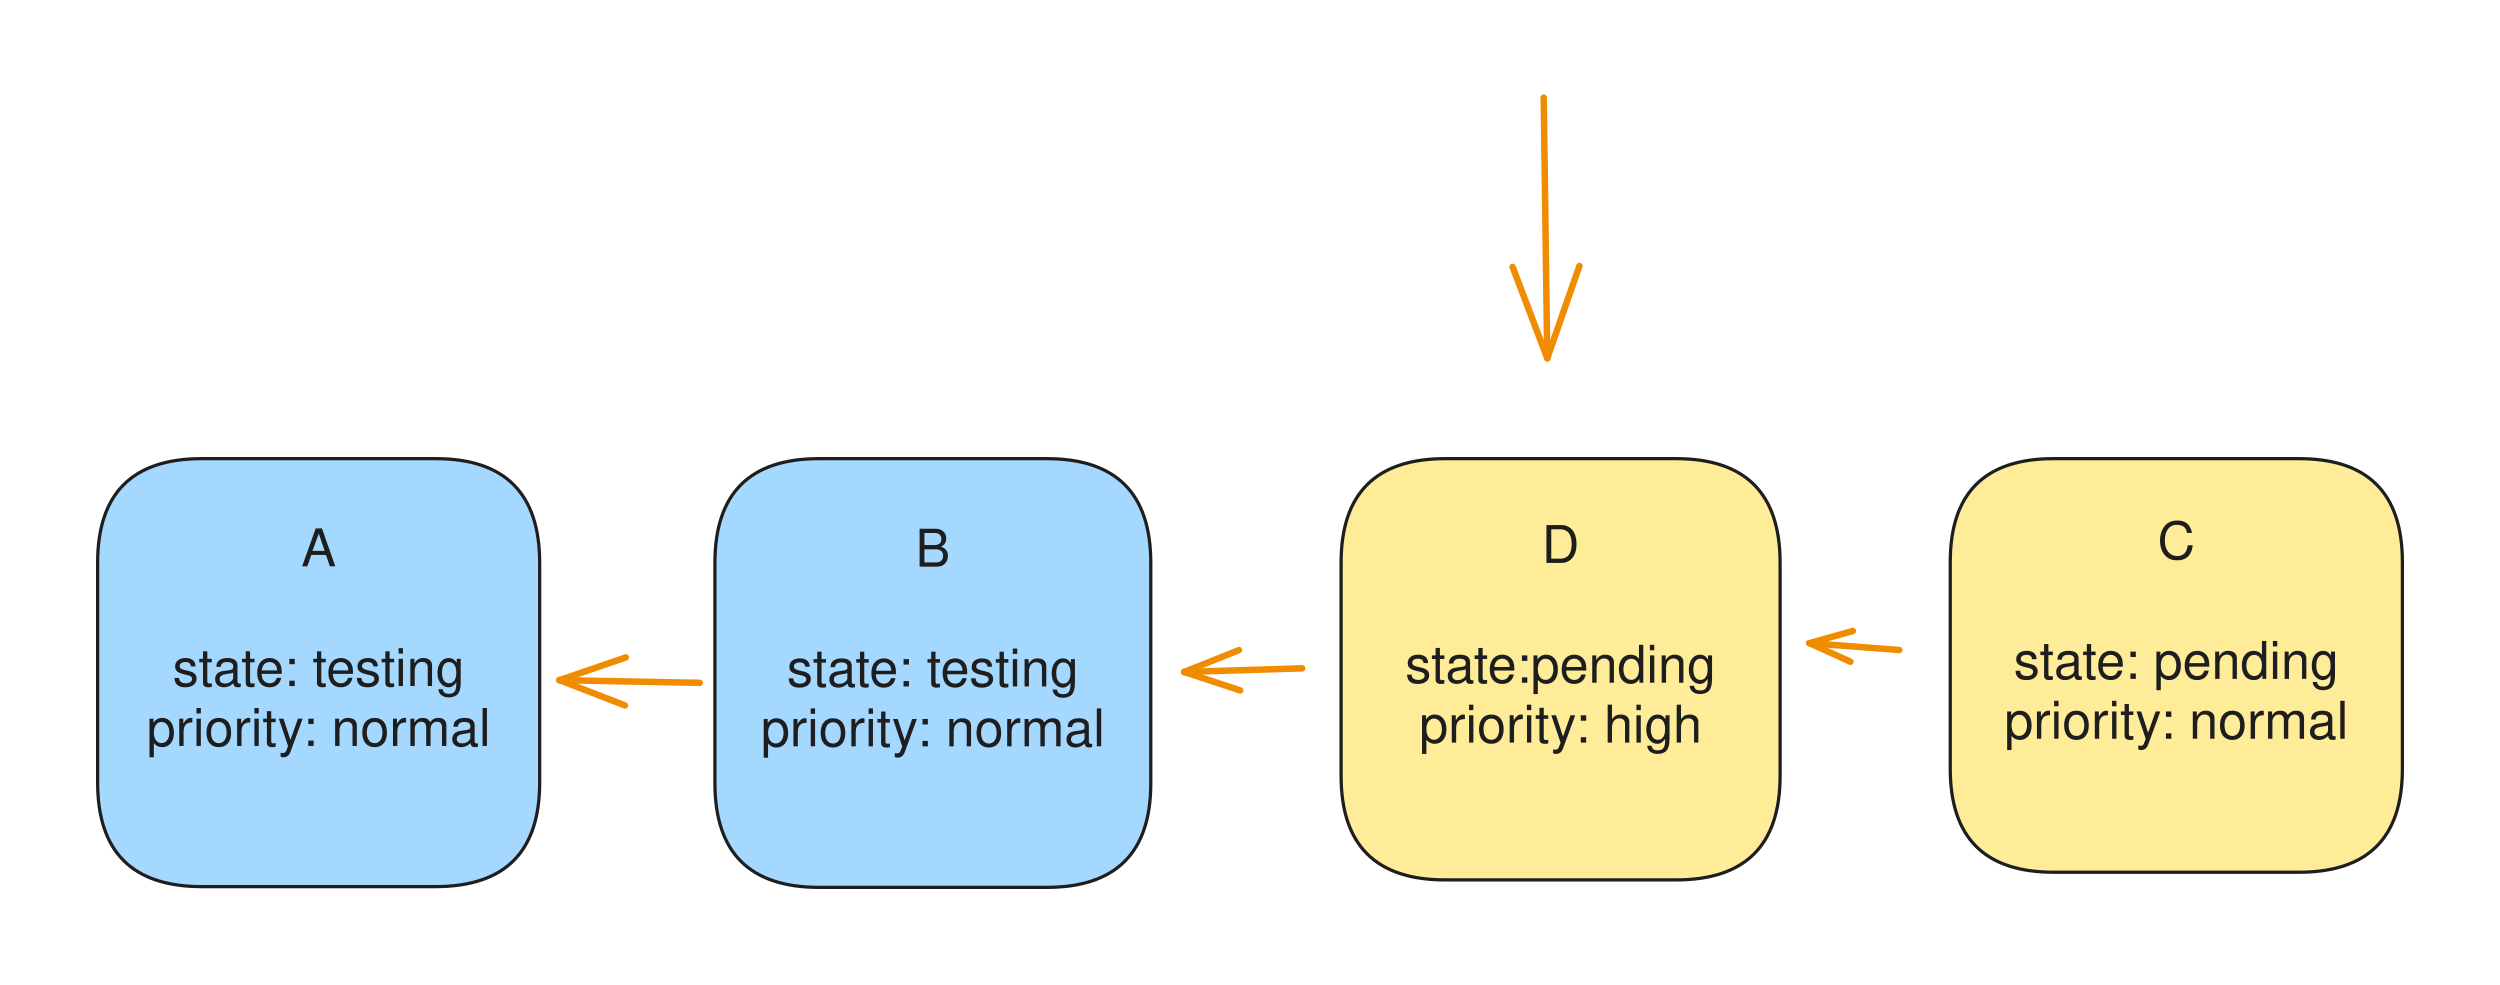
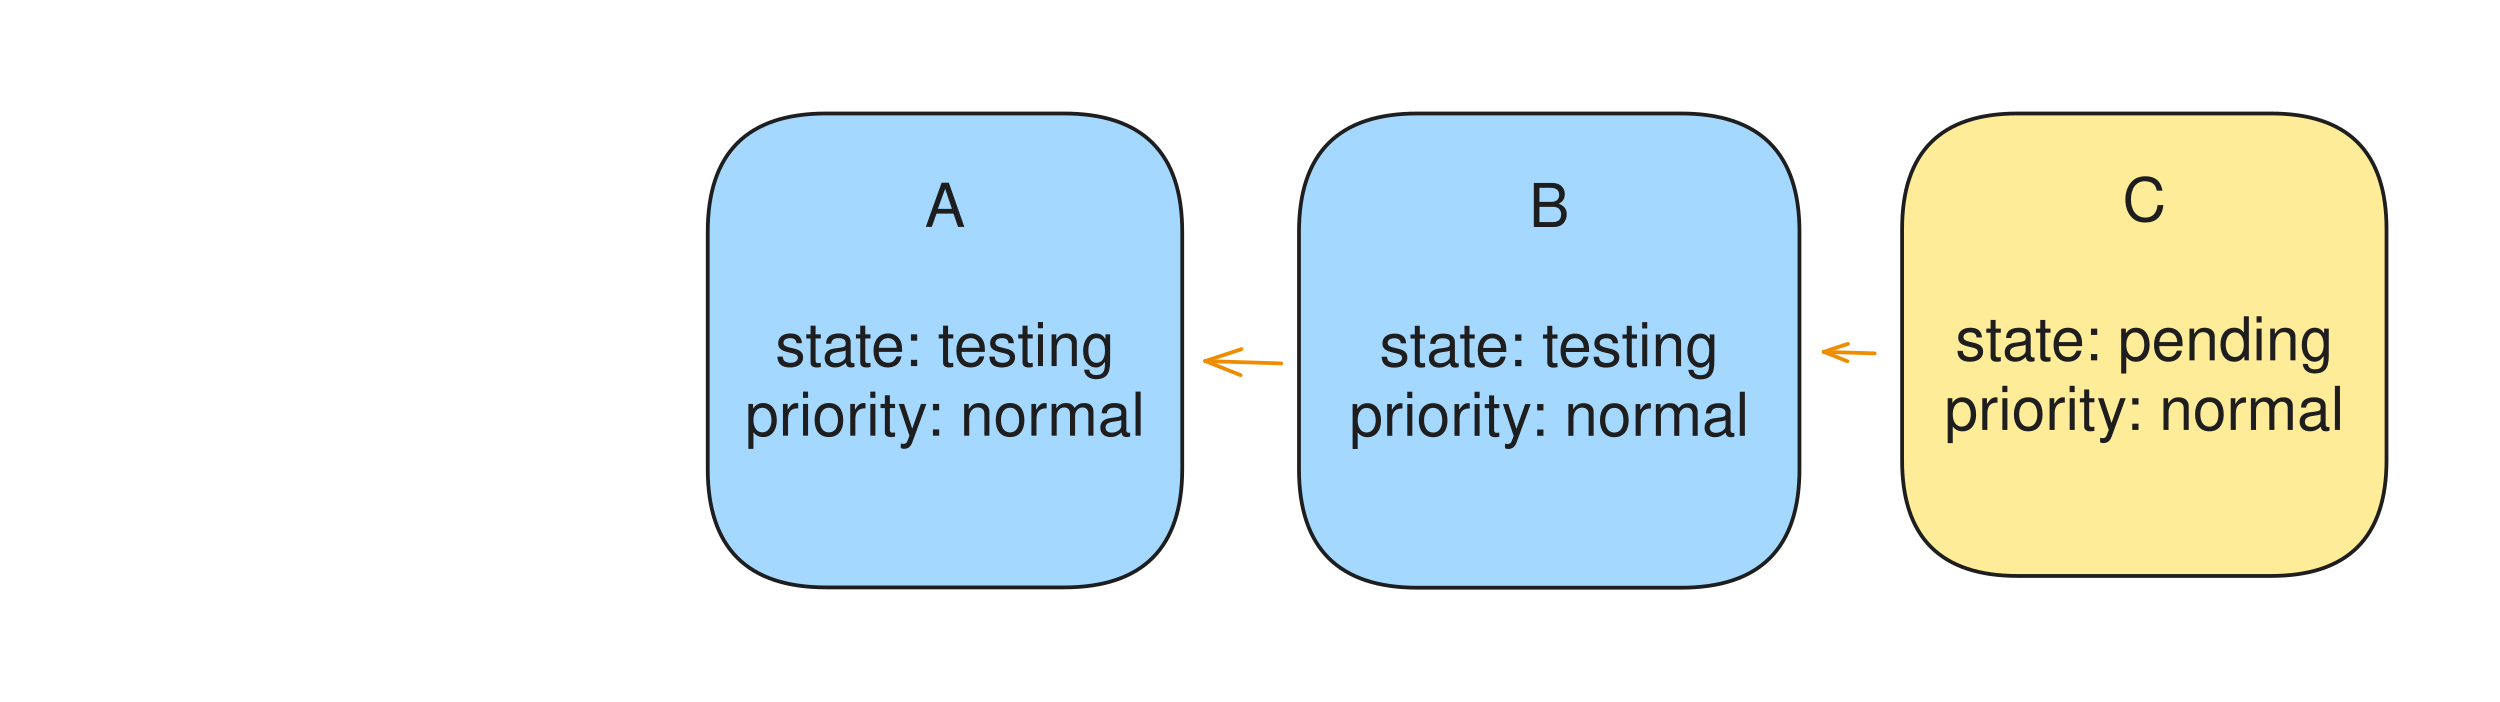
- <svg xmlns="http://www.w3.org/2000/svg" version="1.1" viewBox="0 0 768.214 302.672" width="768.214" height="302.672">
+ <svg xmlns="http://www.w3.org/2000/svg" version="1.1" viewBox="0 0 660.905 185.367" width="660.905" height="185.367">
  
-   eyJ2ZXJzaW9uIjoiMSIsImVuY29kaW5nIjoiYnN0cmluZyIsImNvbXByZXNzZWQiOnRydWUsImVuY29kZWQiOiJ4nOVaXXfaRlx1MDAxMH33r/Chr7G6s9+bN/xcdTAwMTHXJ6mT1Elqt+nJkUGAaiEpQlx1MDAxOOOe/PfOXG5cdTAwMDdcdCFhjMHBLbYxaFfa2Z25c+eu9M/O7m4jXHUwMDFkx17j5W7Du2m5gd9O3FHjhT1+7SVcdTAwMDM/XG6xiWbfXHUwMDA30TBpZT17aVx1MDAxYVx1MDAwZl7+/LNcdTAwMWLHTtdPL6PoymlF/clpXuD1vTBcdTAwMWRgxz/x++7uP9l7YaDEa6Vu2FxyvOyErClcdTAwMWZLgyhcdTAwMWY9jcJsXFwwoLRWXFySaVx1MDAwZn9wiOOlXlx1MDAxYps7bjDw8lx1MDAxNnuocTG8Vlx1MDAxMb+ln15ftvTB+Fx1MDAwM3nb/+NrPmzHXHUwMDBmgrN0XHUwMDFjZGZcclwinH3eNkiT6Mr73W+nPTt26XjdWUk07PZCb2Cnn5tcdTAwMTnFbstPx/Y6JD86WYNiv1x1MDAxYrtcdTAwMDBcXDtGaSG04IRxTqet9nyuuKNccuFaXHUwMDExJlx1MDAwMIRcdTAwMTQlw1x1MDAwZaIgSqxhP4Fnf3LTLt3WVVx1MDAxN+1cdTAwMGLbeVx1MDAxZle0daeT91x1MDAxOX2fLlx1MDAxM46mUlx1MDAxOFx1MDAwM1x1MDAxNIhhSk+79Dy/20uzPuBcYuBSaSNcdTAwMDRRXHUwMDFhcktcdTAwMDde5lx1MDAxMbSPSU1B5C3WgPiknUXHX7lcdTAwMWZcdTAwMTK3753YU8JhXHUwMDEwXHUwMDE0XHUwMDE3M2zfLeb3KMrjiN1cdTAwMWT5ls/Q9j8qx18xXHUwMDA2Z+Iw9W7S6dRcdTAwMGJBXHUwMDEzNdvH5lxya7Y77/bi66/Bq1x1MDAwZYO4Me337UX1ZScnu6ed8Wt6cMrOP/wmLoZ/XHUwMDFm0lt4PzvK9/HdJIlGhevefcqXZVx1MDAxOLfdSWyDXHUwMDAygVx1MDAxZVx1MDAwNy2oUtP2wFx1MDAwZq/Ka1x1MDAxNkStq1x1MDAxY1x1MDAwZTtcdTAwMDWD53A4M/9cdTAwMDJcdTAwMDSVMvVcdTAwMTBUwjCqXHJdXHUwMDFhgtWruVx1MDAwMlx1MDAwNOlcblx1MDAxMITVICjBUVJqobGvNlx1MDAwMDNcdTAwMTBcdTAwMTSEOZorXHUwMDBiXHUwMDBmwD+uXHUwMDFlg8A0ccNB7CZcdTAwMTixXHUwMDE1KFx1MDAwNOJQMY88xVx1MDAxY1nGmkCsKkWAPFx1MDAxZWozXHJzmLovPOVcdTAwMDPCM7cqXG7TM/82XHUwMDBiMTlz9JXb94PxjPuzuMW1a35cdTAwMGU/h4NcdTAwMTRteLmbeoPUXHUwMDBmu5/DOPGjXHUwMDA0XHUwMDFkjeNGSd9ccnZcdTAwMWIz5zVcdTAwMDO/a2O80cL5eMlM+Kc+XHUwMDEy4LRD32+3i1x1MDAxNNVCY1xcP/SSk2WYXHUwMDA1bej6oVx1MDAxYnxY0VZcXDvvl2mmdVxupHjpXHUwMDBlPNuKx6VZiO+FPGtcbum6XGZygVx1MDAwNCMw7JdcdTAwMDe56ERN+vGLSsKLw18v+VH/9rZ7td08XHUwMDBihGlHSsm1UFpyljPck/Isc1xmNYaB5ERSTC3VPKuYQFx1MDAxM1x1MDAxMF+Cyzw5f6dZXHUwMDA1XHUwMDFjXHUwMDE0XHUwMDA1liPnOdCsXGJH8rc3be72hoF834bu+Nq9eVx1MDAwMppdeN3zg875sVx1MDAxYVx1MDAxZPU+8qMvhvy6f3Peaq2FviW6XHUwMDEw0I+6iPFN0DeyVy2ypY1kQvXyXHUwMDE1dLWXtpq+gVxi6ihqXHUwMDAwi1IhlSBiXHUwMDA22pa/jUD6NpKinjDllLNG/iZYRVx1MDAxMy61WpLEjaJcXEqs+n9cdTAwMTSJr1x1MDAxMqSPI/H9ZYhxQ1x1MDAxY35cdTAwMGZrlTn8gaaug8InOaZSJteCXFyBjTnQeVx1MDAxMN2H8cXJdMNcdTAwMThfmb1cdTAwMTHFXGJiXHUwMDAwKXCyOSlmXHUwMDEw58xRmkjFXHUwMDE11bhcdTAwMWP1XHUwMDEw71x1MDAxMN1cImR1iONAREnBNNEojFx1MDAxNM3FwFx1MDAxNOhcdTAwMDSVtLGYUlx1MDAxYzDhXHUwMDE4yDl+SuBWS1x1MDAxME3XgPt5XHUwMDAyp/dcdTAwMTP4RtJcdTAwMDFcIiVJ9/2wjTiZNexui2hcdTAwMTlcdTAwMTDapXBju9CO1MwuISOUXHUwMDFiQlmhRydqXHLtPPaIQ4QyWFBpMHbbXHUwMDAxy7u5yXth+36jXHUwMDE2V/dTo6SDkWpsvaw1MJ5L84JRaFx1MDAxMzHKXHUwMDEwXHUwMDAylEpkJIqd54xcbtxBelx1MDAxMPX7foqL/y7yw7S8yNlqNm066HnuXFxcdTAwMDTgpIpt5bxcdTAwMTHbK86Wavmn3Vx1MDAxY1rZl+nnv15U9t6rjfmsdT7c81x1MDAwYu5cdTAwMTT/ryRbUJLX5T2K4lx1MDAxN1x1MDAwNTt9gGxcdTAwMTlHwdnfsHdzTdzjY/WFXHUwMDFkXHUwMDA0zfdsy2VcdTAwMGJcdTAwMDftUCtbJEhcZqvCdtBcdTAwMDZ0S6fjtYyp0i1cdTAwMWF1i8RcdTAwMWFKMKjaokDXO1x1MDAxOFx1MDAxZUJcdTAwMDFFc7BjYYUmSY9qJjVRfCM5b2OipX9z2Dvg5KJcdTAwMTW0P42/nv7hvU7PPi0rLo5cXFx1MDAxOFxyz49Et7lvgt570fVGg1+e196gJLXbXHUwMDA2jFwiWUj2XHUwMDAwbVG9mNutLThDgFFMelhmMcHoLPxcdTAwMDRcdTAwMDFHMjxKXHUwMDExm1x1MDAxMrX6o+C3XnGB6Vx1MDAwMmlcdTAwMTPx+sPUxSpR+jh1cVAo2WMvY/0nU1x1MDAxN/eQS1ldPNDUjapcdTAwMGJgovZcdTAwMTaA1LZcIsSie2mYL95T2U55QcE4xGA2XHUwMDAzwEKGleRcdTAwMDUzXHUwMDBlQ4RcdTAwMDOnmmJ1p0t2rU9eMOlQhplcdTAwMDb5XHUwMDEz3yvlXHUwMDA1+lx1MDAxZYAxjlx1MDAwNYFhKHnm1Fx1MDAwNSWKXG5jXGJsZHtwy9VFfNa6XHUwMDFj9mNNP7JO6sGr8Tt6JedcdTAwMGJ5XHUwMDAwXHUwMDE0k8CMlFxuhZjRskpeYCWvbYkpKKZ+itld8NXUxZKSx979sVtUgKRcdTAwMDNcdTAwMWErOl5tXHUwMDE0I4CFXHUwMDE2VmKSo8Ig7JnLi9qYt6+5aF+nuKCy/tlcdTAwMDMkL0pccs9j9b6stzjytlNbUFx1MDAwNijt7EtLKrje6D2Rem3BXHUwMDFkXHUwMDE0+Nr6d3JXpEpeXHUwMDE4h1x1MDAwYvRcdTAwMDdow61cdTAwMDQppOBJ1pNcZucrTKHhOchcdTAwMGKqTuImXHUwMDA0+vjrJ9lcdTAwMTm9oX46ulx1MDAxOD/BvYv/umyhitRcIltcdTAwMGKmKebY5aFd7aXt1i1UXHUwMDEwh9tcIlx1MDAwMFx1MDAxMSOUmH2qSFx1MDAxMOpoQLWijKZY89DNPdNgpJM9K7SsaEGrsMrS4oc/1/B0ouUwV1x1MDAwMlx1MDAxNUKgh6u1IcVyXHUwMDBmZZVcdTAwMTXLQ+zcrFxcwTKhnrhcdTAwMDVTjEu2/K7g4ny3nXqFI4JcdTAwMDVWiowrI60uKVx0XHUwMDE2hJamXHUwMDE0yyZkS8NYybD1XHRcdTAwMTaqXHUwMDFj++SIloIyzlSlYqGorFxml1x1MDAwNKnbYGdl5iSLvXXDsOX/qFhcdTAwMTZvXHUwMDFi5OJAoEdcdTAwMDXWYVgqK8nzu9iz2oBcdTAwMTPFXHUwMDAxKLe3Qlx1MDAwNGqIubkvJViWVFHG3urATGk9Lyrs2UNBwyRcdTAwMTGoru3OXHUwMDE511ihzVx1MDAxOfSstEp9uE+a51wiPb/iTvH/g1NeIVx1MDAwNMtcdFx1MDAwZlx1MDAxNSqTXHUwMDAy+PL3f9Xbq7fvXkt+dFx1MDAxMZ6mhydcdTAwMDE9XHUwMDFjXHUwMDBm+lue8KhhXHUwMDBls6lcZnOaMjD7iFx1MDAwN5P2XHUwMDExXHUwMDBmzrTGhGd/N5bvUC+hc0FcbsJMtVTRiELFrInlLtNcdTAwMTJHSSCGsI08Jf24bMclonlcdTAwMWTZrlxm0ZqW51x1MDAwNP4619vXnNPrcL9zd/mGXHUwMDFix2e2lJo6XHUwMDExg8Bv39WO+Vx1MDAxY1x1MDAxYte+N9pfXHUwMDFjpDt33rbA9bKo+Lbz7V8w10FSIn0=
+   eyJ2ZXJzaW9uIjoiMSIsImVuY29kaW5nIjoiYnN0cmluZyIsImNvbXByZXNzZWQiOnRydWUsImVuY29kZWQiOiJ4nNVa21LbOlx1MDAxNH3nK5ic19bV/dI3blx1MDAwNXpcdTAwMDFaOITpaYcxtpKYOLaxXHI0dPj3s2VC7DhcdTAwMTdIgJLSXHUwMDE5mliytSWttddeMr9XVldcdTAwMWJ5PzGN96tccvPLc8PAT93rxlx1MDAxYnv9yqRZXHUwMDEwR9BEiu9ZfJl6Rc9OnifZ+3fv3CRx2kF+XHUwMDE2x13Hi3t3t5nQ9EyUZ9DxP/i+uvq7+F1cdTAwMTkoNV7uRu3QXHUwMDE0N1x1MDAxNE3lWFKz+tW9OCrGxVpwyYhcImWPINuE8XLjQ3PLXHIzU7bYS40tdeX1mzRccvz2R9Nf23bPm/thOWwrXGLDw7xcdTAwMWZcdTAwMTZhZTHMvmzL8jTummbg51x1MDAxZDt27fq0u9L4st2JTGanj4ZX48T1grxvn4PKq3drUO33XHUwMDBivlx0QVx1MDAxY6Ip01x1MDAxMinOJabDVns/pcpBgmuhXHUwMDE1w5yRymrdXHUwMDA1tlx1MDAxMYdxalx1MDAwM/tcdTAwMDdcdTAwMWL7r1xm7cz1um2IL/LLPi73VatV9rm+ny7hXHUwMDBlY4hcIimwxEryMoqOXHTanXzQhyhcdTAwMDVRaio5Qqjsk5liRzDGUlwijjVcdTAwMTm22Fx1MDAwMJJdv0DHz3JcdTAwMWZSt2d27S3RZVx1MDAxOFZcdTAwMTcz8lx1MDAwN4t5j6JcdTAwMTJHdHDltpyh7b9Vx19cdTAwMTWDIzjMza98OPVcbmjMsTzX7HR/T52eXrL2vmh5m1lj2O/2zeTH3t2M20dfXHUwMDBlXHUwMDEwXHUwMDBizyTWdO+bPo9Om59HR7lcdTAwMWbfTdP4uvLcwadyWS5cdTAwMTPfvcM2bFx1MDAwMlx1MDAxN5RcdTAwMGLOkCzhXHUwMDEyXHUwMDA2Ube+ZmHsdUs6rFRcdTAwMDJcdTAwMWXj4cj8q1x1MDAxNORoXHUwMDFhXHUwMDA1qeaIXHUwMDAxJsmjXHUwMDE5OHkxXHUwMDE3YCBZgIF4MVx1MDAwNkriXHUwMDAwdFx1MDAwMfyYMSz4KFx1MDAwMVx1MDAwNXU0PFx1MDAwM1x1MDAxM4VcdTAwMTHw9Cn0y1M3ylx1MDAxMjdcdTAwMDW4TqAg4o5CTFx1MDAwMPnGuSepI+psg2Rg6cqegWwjXHJjrJpcdTAwMDZQiSimXHUwMDE0MTxcdTAwMDdAy6jiKD9cZm6KPC9Grn5we0HYXHUwMDFmQUCBXFxYwLVcdTAwMWbRjyjLIYb3q7nJ8iBq/4iSNIhT2GtcdTAwMTg3TntuJd3b29bCoG1B3vBgOiZcdTAwMWTBf1x1MDAxZYBcdTAwMDJcdTAwMGU79Fx1MDAwMt+vapRcdTAwMDexuEFk0t3HSFx1MDAwYoTQXHUwMDBlXCI3PFosVFg5szPMtFx1MDAwZeZcdTAwMTVcdTAwMWNlxrZaoOqZ/J6ps7qyynWdXHUwMDA1llNcdTAwMGVcdTAwMTh/vM5+PNjrfz95e3xcdTAwMTJcdTAwMWZcdTAwMDbrcSt0v3S9b8uts1xuK4drhVx1MDAwNOGYXHUwMDEzrtSr6CwlXHUwMDBlRUIwXHUwMDFiXHUwMDA2XHUwMDFh0dBcdTAwMTGdpcKqMNPFz1x1MDAxOPMhVUErRqqc4d+gsyfpXHUwMDFhuVL55e7RcW+H70T/xptnR39AZ2c+t5V/XHUwMDBlNrfiLP602Vu7+uzfdFSTPIt+2/RcYnvM5Uvrt1J0KrVcdTAwMDWnXHUwMDA0cTFcdTAwMDe1J+/SUlx1MDAwYrii2FFMI1xugijlXHUwMDE4ta2CM23rKV1Qe3kknGPMOFx1MDAwMaq/poTPi9GnSfj6K0r4XHUwMDAzqlWX8DlDfVx1MDAwZVx0v0sxkzhOdf3qkONMK1wiXHUwMDAxR4/n+OxkuqTybetwhiHZKUCsXHUwMDFl5ThDzMFcZmFGXHUwMDE1tGFWj6vkeFx1MDAwYilcdTAwMGahxTlOkIOkZlx1MDAwMlx1MDAxMlxyZVRSVVwif0h15FxiipVAilxipMFcdTAwMGXjSspcdTAwMTkoOFx1MDAwN7svlVx1MDAxNC+i4ORhXHUwMDA1n5VcdTAwMTBcYlx1MDAxN1x1MDAxNZ8zR0JcdTAwMDCupPl6XHUwMDEw+cCU0cBcdTAwMDaHRI+hoV1cbjexe+pcYthryaDaIZDcXHSt9GjF3qWdx1vYXHJcdTAwMGVlkoBKiiEtmWB6bPIm8lx1MDAxZlx1MDAwZWp2eT9cZko42Fx1MDAwMoxrpFx1MDAwMJFMylx0QUFMXHUwMDEwiraeXHUwMDExXHUwMDAwIIG6Uo1cdTAwMDVcdTAwMTW6Wb5cdTAwMTH3ekFcdTAwMGWLf1x1MDAxMFx1MDAwN1FeX+RiNddsQuhcdTAwMTh3XGZcdTAwMDEwqWpbPXMk9omjtVr5abXkVvFl+Pnnm4m9305cdTAwMDd90TyO9/KJK9X/XHUwMDE3ci5UTk99IF6UcUXKbPBQ6ru5QenF9lx1MDAwNZfN/VxyuS2882b3prncqVx1MDAwZuDjIFhcdTAwMDXrXHUwMDFihCSqdkDxvM6l1TKe1pNOXGLtMDbH3nmTXHRcdTAwMTVcdTAwMGXA3SGcXHUwMDBixiWAgFNcXFmie+PCmVx1MDAxMvBTxrhcZsblyU5gisN4yFx1MDAxMPmd3jf3YOvr1ulOsHPs8n53+8Sdz2AgjirV41x1MDAwYlx1MDAxOVxmhqaf0XPEuCBsXHUwMDBlgzF51kttMLTSXHUwMDBlXHUwMDE2goCFUIhcdTAwMTJSO6NcdTAwMTdg6jVcdTAwMTBcdTAwMTQq+Vx1MDAwMvnLYzAwVVgzXFxNXG6v4DDmXHUwMDA16dNcdTAwMWPGRqVsT0yh+3/MYTygLnWHMWeoL+owMKayfnn4XHUwMDFhQCpcdTAwMDFV9+NVdnYuXVKVRZZbxJ7NQS1DR1VcdTAwMTZ0z1x1MDAwMemSnFAsJatU/c9tMMDnMKXtcnP7po2TXHRHhMiBIJmEqstcdTAwMTa8hI5cdTAwMWZcdTAwMTFSbUsj/FwiL+KW3F7M5uCwkpdcdTAwMGWhVDDCpYKQpnhcdTAwMGJcdTAwMDWmglJI7lxuykyovlx1MDAxNvNcdTAwMTaPNDxcdTAwMDJ2VUNqV0JLXHUwMDBlXHUwMDBlYpK3sEFB/SW4XHUwMDEwiil7oiXHg/qrvMV0vFx1MDAxN83jUH9Ob1x1MDAwMVx1MDAxNm5azlx1MDAwM78jNVZzvPrcO6LbW1x1MDAwN1x1MDAxZm+6wrvY48mH759u0NflTnqw6Fx1MDAwZVx1MDAxNFxijGlGmGS0/vKTXHUwMDExsHaQXHUwMDE5rYhcdTAwMTM9w1tMTGlzpz5cIqaXN1x1MDAxOEwoXHUwMDAx3JNKeTUocjRBXHUwMDFjeICe4Vx1MDAxOHUhVzHrXHK+tH/FMneBvjLgS8NNkkNbXHUwMDFmXGZDg6lcdTAwMDX+oCYqXHUwMDFm07hcbsz1+uzlXlx1MDAxOczBXHUwMDAy0Vx1MDAxNHO9Xbn9XHUwMDFmdUzq3yJ9
  <defs>
    <style class="style-fonts">
      @font-face {
        font-family: "Virgil";
        src: url("https://unpkg.com/@excalidraw/excalidraw@undefined/dist/excalidraw-assets/Virgil.woff2");
      }
      @font-face {
        font-family: "Cascadia";
        src: url("https://unpkg.com/@excalidraw/excalidraw@undefined/dist/excalidraw-assets/Cascadia.woff2");
      }
      @font-face {
        font-family: "Assistant";
        src: url("https://unpkg.com/@excalidraw/excalidraw@undefined/dist/excalidraw-assets/Assistant-Regular.woff2");
      }
    </style>
  </defs>
-   <rect x="0" y="0" width="768.214" height="302.672" fill="transparent" />
-   <g stroke-linecap="round" transform="translate(30 140.9361) rotate(0 67.9133 65.75734)">
-     <path d="M32 0 C60.38 0, 88.75 0, 103.83 0 C125.16 0, 135.83 10.67, 135.83 32 C135.83 51.01, 135.83 70.02, 135.83 99.51 C135.83 120.85, 125.16 131.51, 103.83 131.51 C87.5 131.51, 71.18 131.51, 32 131.51 C10.67 131.51, 0 120.85, 0 99.51 C0 76.11, 0 52.71, 0 32 C0 10.67, 10.67 0, 32 0" stroke="none" stroke-width="0" fill="#a5d8ff" />
-     <path d="M32 0 C52.02 0, 72.04 0, 103.83 0 M32 0 C58.17 0, 84.34 0, 103.83 0 M103.83 0 C125.16 0, 135.83 10.67, 135.83 32 M103.83 0 C125.16 0, 135.83 10.67, 135.83 32 M135.83 32 C135.83 45.98, 135.83 59.96, 135.83 99.51 M135.83 32 C135.83 47.18, 135.83 62.35, 135.83 99.51 M135.83 99.51 C135.83 120.85, 125.16 131.51, 103.83 131.51 M135.83 99.51 C135.83 120.85, 125.16 131.51, 103.83 131.51 M103.83 131.51 C88.62 131.51, 73.41 131.51, 32 131.51 M103.83 131.51 C81.76 131.51, 59.7 131.51, 32 131.51 M32 131.51 C10.67 131.51, 0 120.85, 0 99.51 M32 131.51 C10.67 131.51, 0 120.85, 0 99.51 M0 99.51 C0 84.1, 0 68.68, 0 32 M0 99.51 C0 83.6, 0 67.69, 0 32 M0 32 C0 10.67, 10.67 0, 32 0 M0 32 C0 10.67, 10.67 0, 32 0" stroke="#1e1e1e" stroke-width="1" fill="none" />
+   <rect x="0" y="0" width="660.905" height="185.367" fill="transparent" />
+   <g stroke-linecap="round" transform="translate(187.099 30) rotate(0 62.72015 62.64404)">
+     <path d="M31.32 0 C54.77 0, 78.22 0, 94.12 0 C115 0, 125.44 10.44, 125.44 31.32 C125.44 44.05, 125.44 56.78, 125.44 93.97 C125.44 114.85, 115 125.29, 94.12 125.29 C72.31 125.29, 50.51 125.29, 31.32 125.29 C10.44 125.29, 0 114.85, 0 93.97 C0 69.83, 0 45.68, 0 31.32 C0 10.44, 10.44 0, 31.32 0" stroke="none" stroke-width="0" fill="#a5d8ff" />
+     <path d="M31.32 0 C52.75 0, 74.17 0, 94.12 0 M31.32 0 C51.81 0, 72.29 0, 94.12 0 M94.12 0 C115 0, 125.44 10.44, 125.44 31.32 M94.12 0 C115 0, 125.44 10.44, 125.44 31.32 M125.44 31.32 C125.44 45.92, 125.44 60.53, 125.44 93.97 M125.44 31.32 C125.44 49.79, 125.44 68.26, 125.44 93.97 M125.44 93.97 C125.44 114.85, 115 125.29, 94.12 125.29 M125.44 93.97 C125.44 114.85, 115 125.29, 94.12 125.29 M94.12 125.29 C72.03 125.29, 49.95 125.29, 31.32 125.29 M94.12 125.29 C74.62 125.29, 55.12 125.29, 31.32 125.29 M31.32 125.29 C10.44 125.29, 0 114.85, 0 93.97 M31.32 125.29 C10.44 125.29, 0 114.85, 0 93.97 M0 93.97 C0 76.5, 0 59.04, 0 31.32 M0 93.97 C0 80.58, 0 67.19, 0 31.32 M0 31.32 C0 10.44, 10.44 0, 31.32 0 M0 31.32 C0 10.44, 10.44 0, 31.32 0" stroke="#1e1e1e" stroke-width="1" fill="none" />
  </g>
-   <g transform="translate(42.7883 169.8934) rotate(0 55.125 36.8)">
-     <text x="55.125" y="0" font-family="Helvetica, Segoe UI Emoji" font-size="16px" fill="#1e1e1e" text-anchor="middle" style="white-space: pre;" direction="ltr" dominant-baseline="text-before-edge">A</text>
-     <text x="55.125" y="18.4" font-family="Helvetica, Segoe UI Emoji" font-size="16px" fill="#1e1e1e" text-anchor="middle" style="white-space: pre;" direction="ltr" dominant-baseline="text-before-edge" />
-     <text x="55.125" y="36.8" font-family="Helvetica, Segoe UI Emoji" font-size="16px" fill="#1e1e1e" text-anchor="middle" style="white-space: pre;" direction="ltr" dominant-baseline="text-before-edge">state: testing</text>
-     <text x="55.125" y="55.2" font-family="Helvetica, Segoe UI Emoji" font-size="16px" fill="#1e1e1e" text-anchor="middle" style="white-space: pre;" direction="ltr" dominant-baseline="text-before-edge">priority: normal </text>
+   <g transform="translate(196.9169 55.84404) rotate(0 52.90234 36.8)">
+     <text x="52.902" y="0" font-family="Helvetica, Segoe UI Emoji" font-size="16px" fill="#1e1e1e" text-anchor="middle" style="white-space: pre;" direction="ltr" dominant-baseline="text-before-edge">A</text>
+     <text x="52.902" y="18.4" font-family="Helvetica, Segoe UI Emoji" font-size="16px" fill="#1e1e1e" text-anchor="middle" style="white-space: pre;" direction="ltr" dominant-baseline="text-before-edge" />
+     <text x="52.902" y="36.8" font-family="Helvetica, Segoe UI Emoji" font-size="16px" fill="#1e1e1e" text-anchor="middle" style="white-space: pre;" direction="ltr" dominant-baseline="text-before-edge">state: testing</text>
+     <text x="52.902" y="55.2" font-family="Helvetica, Segoe UI Emoji" font-size="16px" fill="#1e1e1e" text-anchor="middle" style="white-space: pre;" direction="ltr" dominant-baseline="text-before-edge">priority: normal</text>
  </g>
-   <g stroke-linecap="round" transform="translate(219.6879 140.9361) rotate(0 66.96497 65.86778)">
-     <path d="M32 0 C55.63 0, 79.26 0, 101.93 0 C123.26 0, 133.93 10.67, 133.93 32 C133.93 56.4, 133.93 80.81, 133.93 99.74 C133.93 121.07, 123.26 131.74, 101.93 131.74 C86.38 131.74, 70.83 131.74, 32 131.74 C10.67 131.74, 0 121.07, 0 99.74 C0 85.7, 0 71.67, 0 32 C0 10.67, 10.67 0, 32 0" stroke="none" stroke-width="0" fill="#a5d8ff" />
-     <path d="M32 0 C46.71 0, 61.41 0, 101.93 0 M32 0 C55.63 0, 79.25 0, 101.93 0 M101.93 0 C123.26 0, 133.93 10.67, 133.93 32 M101.93 0 C123.26 0, 133.93 10.67, 133.93 32 M133.93 32 C133.93 58.41, 133.93 84.82, 133.93 99.74 M133.93 32 C133.93 57.17, 133.93 82.34, 133.93 99.74 M133.93 99.74 C133.93 121.07, 123.26 131.74, 101.93 131.74 M133.93 99.74 C133.93 121.07, 123.26 131.74, 101.93 131.74 M101.93 131.74 C80.08 131.74, 58.22 131.74, 32 131.74 M101.93 131.74 C82.23 131.74, 62.53 131.74, 32 131.74 M32 131.74 C10.67 131.74, 0 121.07, 0 99.74 M32 131.74 C10.67 131.74, 0 121.07, 0 99.74 M0 99.74 C0 79.23, 0 58.72, 0 32 M0 99.74 C0 80.88, 0 62.03, 0 32 M0 32 C0 10.67, 10.67 0, 32 0 M0 32 C0 10.67, 10.67 0, 32 0" stroke="#1e1e1e" stroke-width="1" fill="none" />
+   <g stroke-linecap="round" transform="translate(343.4036 30) rotate(0 66.15332 62.68359)">
+     <path d="M31.34 0 C46.73 0, 62.12 0, 100.96 0 C121.86 0, 132.31 10.45, 132.31 31.34 C132.31 47.21, 132.31 63.09, 132.31 94.03 C132.31 114.92, 121.86 125.37, 100.96 125.37 C76.48 125.37, 52 125.37, 31.34 125.37 C10.45 125.37, 0 114.92, 0 94.03 C0 80.35, 0 66.68, 0 31.34 C0 10.45, 10.45 0, 31.34 0" stroke="none" stroke-width="0" fill="#a5d8ff" />
+     <path d="M31.34 0 C50.49 0, 69.63 0, 100.96 0 M31.34 0 C57.72 0, 84.1 0, 100.96 0 M100.96 0 C121.86 0, 132.31 10.45, 132.31 31.34 M100.96 0 C121.86 0, 132.31 10.45, 132.31 31.34 M132.31 31.34 C132.31 44.91, 132.31 58.48, 132.31 94.03 M132.31 31.34 C132.31 46.22, 132.31 61.1, 132.31 94.03 M132.31 94.03 C132.31 114.92, 121.86 125.37, 100.96 125.37 M132.31 94.03 C132.31 114.92, 121.86 125.37, 100.96 125.37 M100.96 125.37 C79.88 125.37, 58.8 125.37, 31.34 125.37 M100.96 125.37 C78.63 125.37, 56.29 125.37, 31.34 125.37 M31.34 125.37 C10.45 125.37, 0 114.92, 0 94.03 M31.34 125.37 C10.45 125.37, 0 114.92, 0 94.03 M0 94.03 C0 71.78, 0 49.53, 0 31.34 M0 94.03 C0 81.14, 0 68.25, 0 31.34 M0 31.34 C0 10.45, 10.45 0, 31.34 0 M0 31.34 C0 10.45, 10.45 0, 31.34 0" stroke="#1e1e1e" stroke-width="1" fill="none" />
  </g>
-   <g transform="translate(233.7505 170.0039) rotate(0 52.90234 36.8)">
+   <g transform="translate(356.6546 55.88359) rotate(0 52.90234 36.8)">
    <text x="52.902" y="0" font-family="Helvetica, Segoe UI Emoji" font-size="16px" fill="#1e1e1e" text-anchor="middle" style="white-space: pre;" direction="ltr" dominant-baseline="text-before-edge">B</text>
    <text x="52.902" y="18.4" font-family="Helvetica, Segoe UI Emoji" font-size="16px" fill="#1e1e1e" text-anchor="middle" style="white-space: pre;" direction="ltr" dominant-baseline="text-before-edge" />
    <text x="52.902" y="36.8" font-family="Helvetica, Segoe UI Emoji" font-size="16px" fill="#1e1e1e" text-anchor="middle" style="white-space: pre;" direction="ltr" dominant-baseline="text-before-edge">state: testing</text>
    <text x="52.902" y="55.2" font-family="Helvetica, Segoe UI Emoji" font-size="16px" fill="#1e1e1e" text-anchor="middle" style="white-space: pre;" direction="ltr" dominant-baseline="text-before-edge">priority: normal</text>
  </g>
  <g stroke-linecap="round">
-     <g transform="translate(215.0041 209.8263) rotate(0 -21.53827 -0.4148679)">
-       <path d="M0 0 C-7.18 -0.14, -35.9 -0.69, -43.08 -0.83 M0 0 C-7.18 -0.14, -35.9 -0.69, -43.08 -0.83" stroke="#f08c00" stroke-width="2" fill="none" />
+     <g transform="translate(338.7197 96.07417) rotate(0 -10.03973 -0.3159304)">
+       <path d="M0 0 C-3.35 -0.11, -16.73 -0.53, -20.08 -0.63 M0 0 C-3.35 -0.11, -16.73 -0.53, -20.08 -0.63" stroke="#f08c00" stroke-width="1" fill="none" />
    </g>
-     <g transform="translate(215.0041 209.8263) rotate(0 -21.53827 -0.4148679)">
-       <path d="M-22.7 -7.81 C-28.4 -5.85, -34.11 -3.9, -43.08 -0.83 M-22.7 -7.81 C-30.26 -5.22, -37.83 -2.63, -43.08 -0.83" stroke="#f08c00" stroke-width="2" fill="none" />
+     <g transform="translate(338.7197 96.07417) rotate(0 -10.03973 -0.3159304)">
+       <path d="M-10.54 -3.77 C-12.51 -3.12, -14.48 -2.47, -20.08 -0.63 M-10.54 -3.77 C-14.09 -2.6, -17.64 -1.43, -20.08 -0.63" stroke="#f08c00" stroke-width="1" fill="none" />
    </g>
-     <g transform="translate(215.0041 209.8263) rotate(0 -21.53827 -0.4148679)">
-       <path d="M-22.98 6.93 C-28.61 4.76, -34.23 2.58, -43.08 -0.83 M-22.98 6.93 C-30.44 4.05, -37.9 1.17, -43.08 -0.83" stroke="#f08c00" stroke-width="2" fill="none" />
+     <g transform="translate(338.7197 96.07417) rotate(0 -10.03973 -0.3159304)">
+       <path d="M-10.75 3.1 C-12.68 2.33, -14.61 1.56, -20.08 -0.63 M-10.75 3.1 C-14.22 1.71, -17.7 0.32, -20.08 -0.63" stroke="#f08c00" stroke-width="1" fill="none" />
    </g>
  </g>
  <mask />
-   <g stroke-linecap="round" transform="translate(599.2879 140.9361) rotate(0 69.46313 63.54279)">
-     <path d="M31.77 0 C47.31 0, 62.85 0, 107.15 0 C128.34 0, 138.93 10.59, 138.93 31.77 C138.93 55.8, 138.93 79.83, 138.93 95.31 C138.93 116.5, 128.34 127.09, 107.15 127.09 C89.91 127.09, 72.67 127.09, 31.77 127.09 C10.59 127.09, 0 116.5, 0 95.31 C0 72.58, 0 49.85, 0 31.77 C0 10.59, 10.59 0, 31.77 0" stroke="none" stroke-width="0" fill="#ffec99" />
-     <path d="M31.77 0 C55.25 0, 78.74 0, 107.15 0 M31.77 0 C53.18 0, 74.59 0, 107.15 0 M107.15 0 C128.34 0, 138.93 10.59, 138.93 31.77 M107.15 0 C128.34 0, 138.93 10.59, 138.93 31.77 M138.93 31.77 C138.93 49.27, 138.93 66.76, 138.93 95.31 M138.93 31.77 C138.93 55.32, 138.93 78.87, 138.93 95.31 M138.93 95.31 C138.93 116.5, 128.34 127.09, 107.15 127.09 M138.93 95.31 C138.93 116.5, 128.34 127.09, 107.15 127.09 M107.15 127.09 C77.54 127.09, 47.92 127.09, 31.77 127.09 M107.15 127.09 C83.08 127.09, 59.01 127.09, 31.77 127.09 M31.77 127.09 C10.59 127.09, 0 116.5, 0 95.31 M31.77 127.09 C10.59 127.09, 0 116.5, 0 95.31 M0 95.31 C0 81.08, 0 66.84, 0 31.77 M0 95.31 C0 73.55, 0 51.78, 0 31.77 M0 31.77 C0 10.59, 10.59 0, 31.77 0 M0 31.77 C0 10.59, 10.59 0, 31.77 0" stroke="#1e1e1e" stroke-width="1" fill="none" />
+   <g stroke-linecap="round" transform="translate(502.8435 30) rotate(0 64.0307 61.12782)">
+     <path d="M30.56 0 C49.35 0, 68.14 0, 97.5 0 C117.87 0, 128.06 10.19, 128.06 30.56 C128.06 51.35, 128.06 72.14, 128.06 91.69 C128.06 112.07, 117.87 122.26, 97.5 122.26 C73.81 122.26, 50.12 122.26, 30.56 122.26 C10.19 122.26, 0 112.07, 0 91.69 C0 70.47, 0 49.25, 0 30.56 C0 10.19, 10.19 0, 30.56 0" stroke="none" stroke-width="0" fill="#ffec99" />
+     <path d="M30.56 0 C52.07 0, 73.57 0, 97.5 0 M30.56 0 C50.76 0, 70.96 0, 97.5 0 M97.5 0 C117.87 0, 128.06 10.19, 128.06 30.56 M97.5 0 C117.87 0, 128.06 10.19, 128.06 30.56 M128.06 30.56 C128.06 52.61, 128.06 74.65, 128.06 91.69 M128.06 30.56 C128.06 52.16, 128.06 73.76, 128.06 91.69 M128.06 91.69 C128.06 112.07, 117.87 122.26, 97.5 122.26 M128.06 91.69 C128.06 112.07, 117.87 122.26, 97.5 122.26 M97.5 122.26 C74.24 122.26, 50.98 122.26, 30.56 122.26 M97.5 122.26 C72.5 122.26, 47.51 122.26, 30.56 122.26 M30.56 122.26 C10.19 122.26, 0 112.07, 0 91.69 M30.56 122.26 C10.19 122.26, 0 112.07, 0 91.69 M0 91.69 C0 76.91, 0 62.14, 0 30.56 M0 91.69 C0 68.82, 0 45.95, 0 30.56 M0 30.56 C0 10.19, 10.19 0, 30.56 0 M0 30.56 C0 10.19, 10.19 0, 30.56 0" stroke="#1e1e1e" stroke-width="1" fill="none" />
  </g>
-   <g transform="translate(615.8487 167.6789) rotate(0 52.90234 36.8)">
+   <g transform="translate(513.9718 54.32782) rotate(0 52.90234 36.8)">
    <text x="52.902" y="0" font-family="Helvetica, Segoe UI Emoji" font-size="16px" fill="#1e1e1e" text-anchor="middle" style="white-space: pre;" direction="ltr" dominant-baseline="text-before-edge">C</text>
    <text x="52.902" y="18.4" font-family="Helvetica, Segoe UI Emoji" font-size="16px" fill="#1e1e1e" text-anchor="middle" style="white-space: pre;" direction="ltr" dominant-baseline="text-before-edge" />
    <text x="52.902" y="36.8" font-family="Helvetica, Segoe UI Emoji" font-size="16px" fill="#1e1e1e" text-anchor="middle" style="white-space: pre;" direction="ltr" dominant-baseline="text-before-edge">state: pending</text>
    <text x="52.902" y="55.2" font-family="Helvetica, Segoe UI Emoji" font-size="16px" fill="#1e1e1e" text-anchor="middle" style="white-space: pre;" direction="ltr" dominant-baseline="text-before-edge">priority: normal</text>
  </g>
  <g stroke-linecap="round">
-     <g transform="translate(400.1178 205.3723) rotate(0 -18.11859 0.5556672)">
-       <path d="M0 0 C-6.04 0.19, -30.2 0.93, -36.24 1.11 M0 0 C-6.04 0.19, -30.2 0.93, -36.24 1.11" stroke="#f08c00" stroke-width="2" fill="none" />
+     <g transform="translate(495.6098 93.42078) rotate(0 -6.744843 -0.2032382)">
+       <path d="M0 0 C-2.25 -0.07, -11.24 -0.34, -13.49 -0.41 M0 0 C-2.25 -0.07, -11.24 -0.34, -13.49 -0.41" stroke="#f08c00" stroke-width="1" fill="none" />
    </g>
-     <g transform="translate(400.1178 205.3723) rotate(0 -18.11859 0.5556672)">
-       <path d="M-19.4 -5.61 C-25.29 -3.26, -31.17 -0.91, -36.24 1.11 M-19.4 -5.61 C-25.85 -3.03, -32.3 -0.46, -36.24 1.11" stroke="#f08c00" stroke-width="2" fill="none" />
+     <g transform="translate(495.6098 93.42078) rotate(0 -6.744843 -0.2032382)">
+       <path d="M-7.08 -2.52 C-8.39 -2.09, -9.69 -1.66, -13.49 -0.41 M-7.08 -2.52 C-9.38 -1.76, -11.67 -1.01, -13.49 -0.41" stroke="#f08c00" stroke-width="1" fill="none" />
    </g>
-     <g transform="translate(400.1178 205.3723) rotate(0 -18.11859 0.5556672)">
-       <path d="M-19.02 6.79 C-25.04 4.8, -31.06 2.82, -36.24 1.11 M-19.02 6.79 C-25.62 4.61, -32.21 2.44, -36.24 1.11" stroke="#f08c00" stroke-width="2" fill="none" />
+     <g transform="translate(495.6098 93.42078) rotate(0 -6.744843 -0.2032382)">
+       <path d="M-7.22 2.09 C-8.5 1.58, -9.77 1.07, -13.49 -0.41 M-7.22 2.09 C-9.47 1.2, -11.71 0.3, -13.49 -0.41" stroke="#f08c00" stroke-width="1" fill="none" />
    </g>
  </g>
  <mask />
-   <g stroke-linecap="round" transform="translate(412.0992 140.9361) rotate(0 67.45145 64.72647)">
-     <path d="M32 0 C58.67 0, 85.34 0, 102.9 0 C124.24 0, 134.9 10.67, 134.9 32 C134.9 52.99, 134.9 73.97, 134.9 97.45 C134.9 118.79, 124.24 129.45, 102.9 129.45 C88.64 129.45, 74.39 129.45, 32 129.45 C10.67 129.45, 0 118.79, 0 97.45 C0 77.75, 0 58.04, 0 32 C0 10.67, 10.67 0, 32 0" stroke="none" stroke-width="0" fill="#ffec99" />
-     <path d="M32 0 C56.26 0, 80.52 0, 102.9 0 M32 0 C51.17 0, 70.33 0, 102.9 0 M102.9 0 C124.24 0, 134.9 10.67, 134.9 32 M102.9 0 C124.24 0, 134.9 10.67, 134.9 32 M134.9 32 C134.9 47.34, 134.9 62.68, 134.9 97.45 M134.9 32 C134.9 49.97, 134.9 67.94, 134.9 97.45 M134.9 97.45 C134.9 118.79, 124.24 129.45, 102.9 129.45 M134.9 97.45 C134.9 118.79, 124.24 129.45, 102.9 129.45 M102.9 129.45 C76.26 129.45, 49.62 129.45, 32 129.45 M102.9 129.45 C80.76 129.45, 58.61 129.45, 32 129.45 M32 129.45 C10.67 129.45, 0 118.79, 0 97.45 M32 129.45 C10.67 129.45, 0 118.79, 0 97.45 M0 97.45 C0 80.55, 0 63.65, 0 32 M0 97.45 C0 74.45, 0 51.44, 0 32 M0 32 C0 10.67, 10.67 0, 32 0 M0 32 C0 10.67, 10.67 0, 32 0" stroke="#1e1e1e" stroke-width="1" fill="none" />
+   <g stroke-linecap="round" transform="translate(30 34.57373) rotate(0 63.40234 60.13281)">
+     <path d="M30.07 0 C47.03 0, 63.99 0, 96.74 0 M30.07 0 C48.72 0, 67.38 0, 96.74 0 M96.74 0 C116.78 0, 126.8 10.02, 126.8 30.07 M96.74 0 C116.78 0, 126.8 10.02, 126.8 30.07 M126.8 30.07 C126.8 44.88, 126.8 59.68, 126.8 90.2 M126.8 30.07 C126.8 49.4, 126.8 68.73, 126.8 90.2 M126.8 90.2 C126.8 110.24, 116.78 120.27, 96.74 120.27 M126.8 90.2 C126.8 110.24, 116.78 120.27, 96.74 120.27 M96.74 120.27 C78.56 120.27, 60.39 120.27, 30.07 120.27 M96.74 120.27 C80.69 120.27, 64.64 120.27, 30.07 120.27 M30.07 120.27 C10.02 120.27, 0 110.24, 0 90.2 M30.07 120.27 C10.02 120.27, 0 110.24, 0 90.2 M0 90.2 C0 70.22, 0 50.23, 0 30.07 M0 90.2 C0 67, 0 43.81, 0 30.07 M0 30.07 C0 10.02, 10.02 0, 30.07 0 M0 30.07 C0 10.02, 10.02 0, 30.07 0" stroke="transparent" stroke-width="1" fill="none" />
  </g>
-   <g transform="translate(431.5116 168.8626) rotate(0 48.03906 36.8)">
-     <text x="48.039" y="0" font-family="Helvetica, Segoe UI Emoji" font-size="16px" fill="#1e1e1e" text-anchor="middle" style="white-space: pre;" direction="ltr" dominant-baseline="text-before-edge">D</text>
-     <text x="48.039" y="18.4" font-family="Helvetica, Segoe UI Emoji" font-size="16px" fill="#1e1e1e" text-anchor="middle" style="white-space: pre;" direction="ltr" dominant-baseline="text-before-edge" />
-     <text x="48.039" y="36.8" font-family="Helvetica, Segoe UI Emoji" font-size="16px" fill="#1e1e1e" text-anchor="middle" style="white-space: pre;" direction="ltr" dominant-baseline="text-before-edge">state:pending</text>
-     <text x="48.039" y="55.2" font-family="Helvetica, Segoe UI Emoji" font-size="16px" fill="#1e1e1e" text-anchor="middle" style="white-space: pre;" direction="ltr" dominant-baseline="text-before-edge">priority: high</text>
-   </g>
-   <g stroke-linecap="round">
-     <g transform="translate(583.6026 199.7279) rotate(0 -13.79559 -1.04973)">
-       <path d="M0 0 C-4.6 -0.35, -22.99 -1.75, -27.59 -2.1 M0 0 C-4.6 -0.35, -22.99 -1.75, -27.59 -2.1" stroke="#f08c00" stroke-width="2" fill="none" />
-     </g>
-     <g transform="translate(583.6026 199.7279) rotate(0 -13.79559 -1.04973)">
-       <path d="M-14.27 -5.83 C-19.15 -4.46, -24.03 -3.1, -27.59 -2.1 M-14.27 -5.83 C-19.47 -4.37, -24.67 -2.92, -27.59 -2.1" stroke="#f08c00" stroke-width="2" fill="none" />
-     </g>
-     <g transform="translate(583.6026 199.7279) rotate(0 -13.79559 -1.04973)">
-       <path d="M-14.99 3.61 C-19.6 1.52, -24.22 -0.57, -27.59 -2.1 M-14.99 3.61 C-19.91 1.38, -24.83 -0.85, -27.59 -2.1" stroke="#f08c00" stroke-width="2" fill="none" />
-     </g>
-   </g>
-   <mask />
-   <g stroke-linecap="round">
-     <g transform="translate(474.3608 30) rotate(0 0.5447083 40.0369)">
-       <path d="M0 0 C0.18 13.35, 0.91 66.73, 1.09 80.07 M0 0 C0.18 13.35, 0.91 66.73, 1.09 80.07" stroke="#f08c00" stroke-width="2" fill="none" />
-     </g>
-     <g transform="translate(474.3608 30) rotate(0 0.5447083 40.0369)">
-       <path d="M-9.55 52.03 C-6.35 60.46, -3.15 68.89, 1.09 80.07 M-9.55 52.03 C-7.04 58.66, -4.52 65.28, 1.09 80.07" stroke="#f08c00" stroke-width="2" fill="none" />
-     </g>
-     <g transform="translate(474.3608 30) rotate(0 0.5447083 40.0369)">
-       <path d="M10.97 51.75 C8 60.26, 5.03 68.78, 1.09 80.07 M10.97 51.75 C8.63 58.44, 6.3 65.14, 1.09 80.07" stroke="#f08c00" stroke-width="2" fill="none" />
-     </g>
-   </g>
-   <mask />
</svg>
